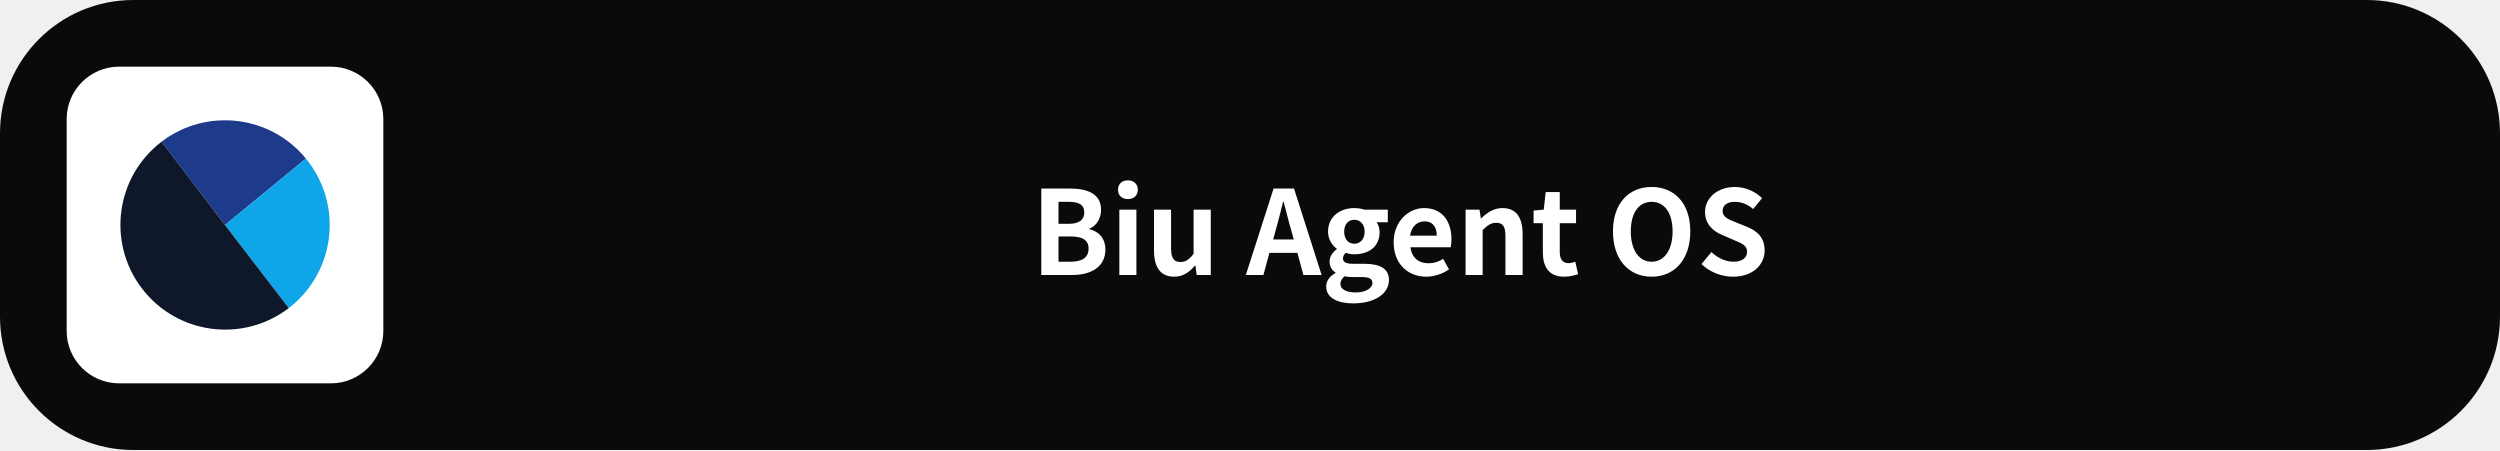
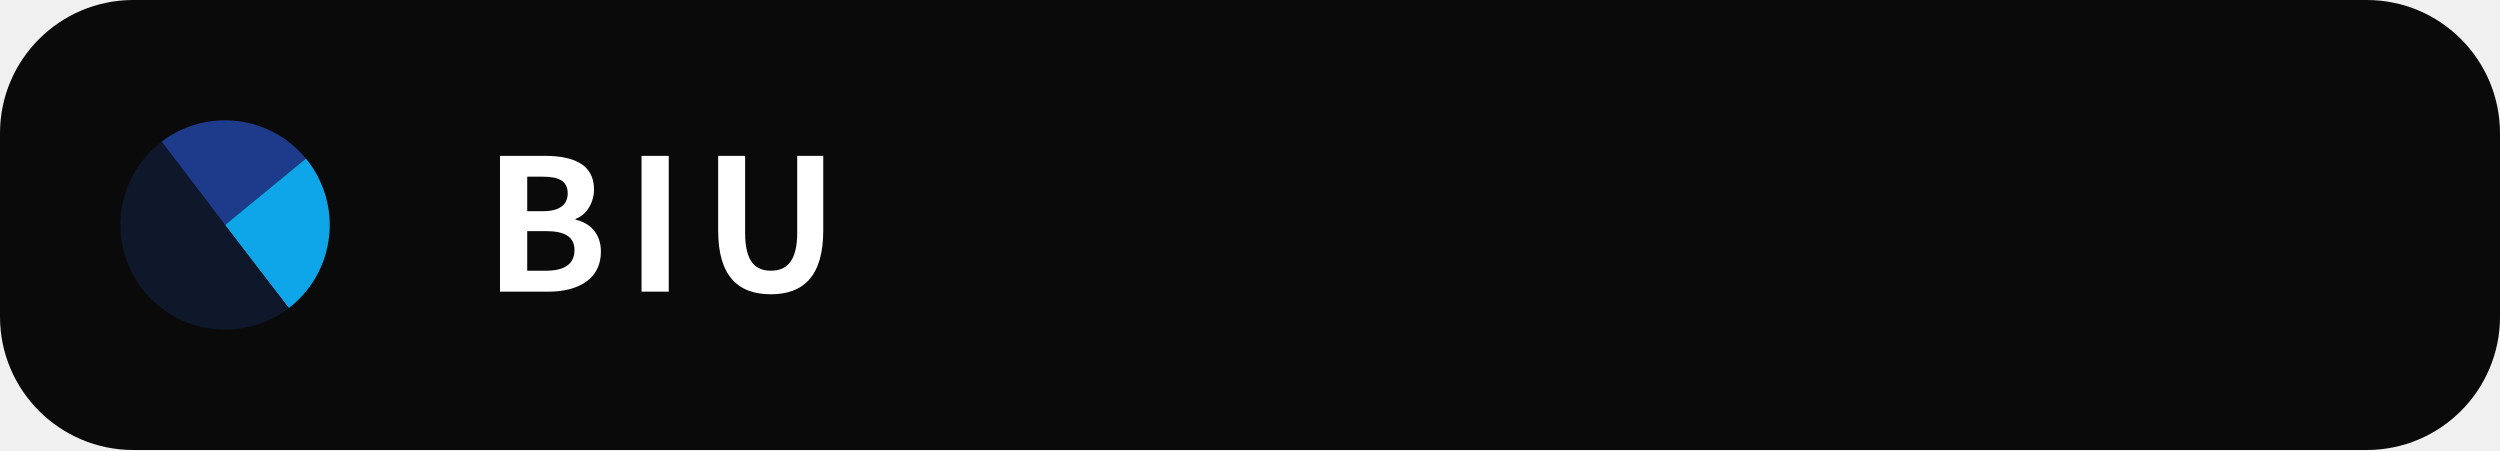
<svg xmlns="http://www.w3.org/2000/svg" viewBox="0 0 300 54" width="300" height="54" fill="none">
  <rect width="300" height="54" rx="16" fill="#0a0a0a" />
  <svg x="8" y="8" width="38" height="38" viewBox="160 325 580 580">
-     <rect x="160" y="325" width="580" height="580" rx="96" fill="#ffffff" />
    <path d="M 450 615 L 333.8 462.4 A 191.8 191.8 0 0 1 598.2 493.3 Z" fill="#1e3a8a" />
    <path d="M 450 615 L 598.2 493.3 A 191.8 191.8 0 0 1 566.8 767.2 Z" fill="#0ea5e9" />
    <path d="M 450 615 L 566.8 767.2 A 191.8 191.8 0 1 1 333.8 462.4 Z" fill="#0f172a" />
    <circle cx="450" cy="615" r="191.8" fill="none" stroke="#ffffff" stroke-width="0" />
    <path d="M 333.8 462.4 L 566.8 767.2" stroke="#ffffff" stroke-width="0" stroke-linecap="round" />
    <path d="M 598.2 493.3 L 450 615" stroke="#ffffff" stroke-width="0" stroke-linecap="round" />
  </svg>
-   <text x="168" y="33" text-anchor="middle" fill="#ffffff" font-family="ui-sans-serif, system-ui, -apple-system, 'PingFang SC', 'Noto Sans CJK SC', 'Microsoft YaHei', sans-serif" font-size="14" font-weight="600">Biu Agent OS</text>
+   <text x="58" y="35" text-anchor="start" fill="#ffffff" font-family="ui-sans-serif, system-ui, -apple-system, 'PingFang SC', 'Noto Sans CJK SC', 'Microsoft YaHei', sans-serif" font-size="22" font-weight="700" letter-spacing="2">BIU</text>
</svg>
